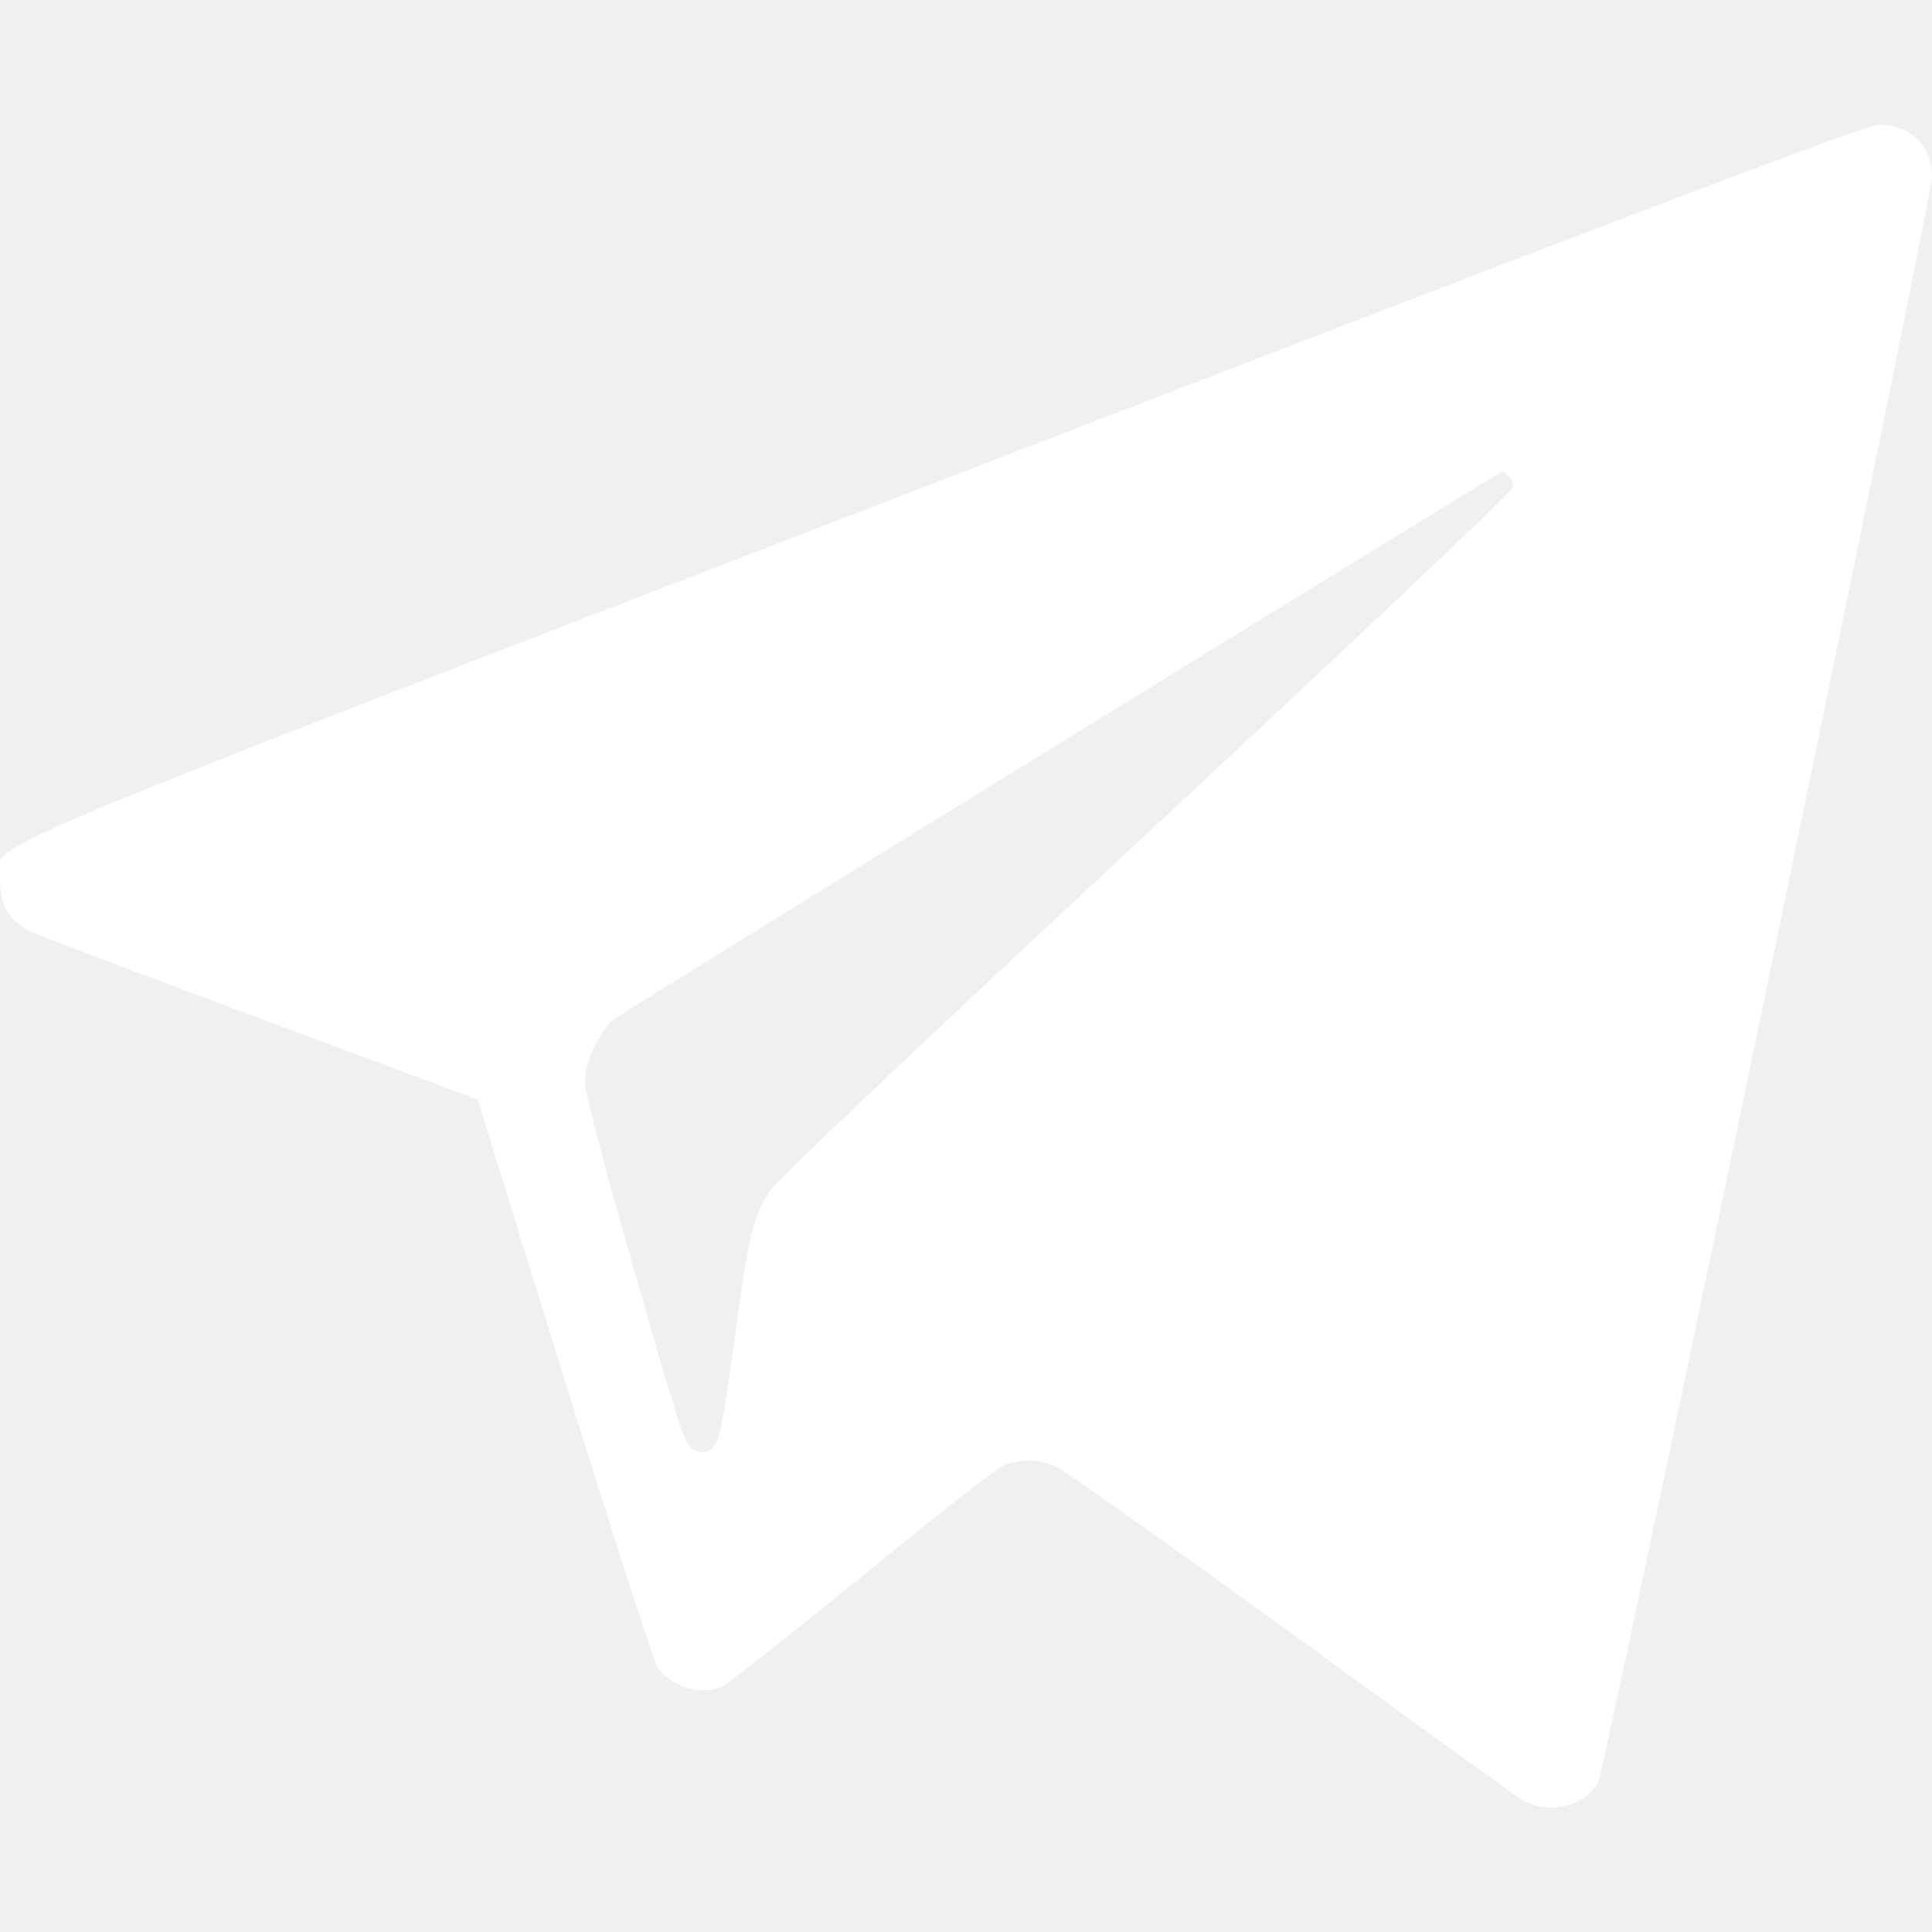
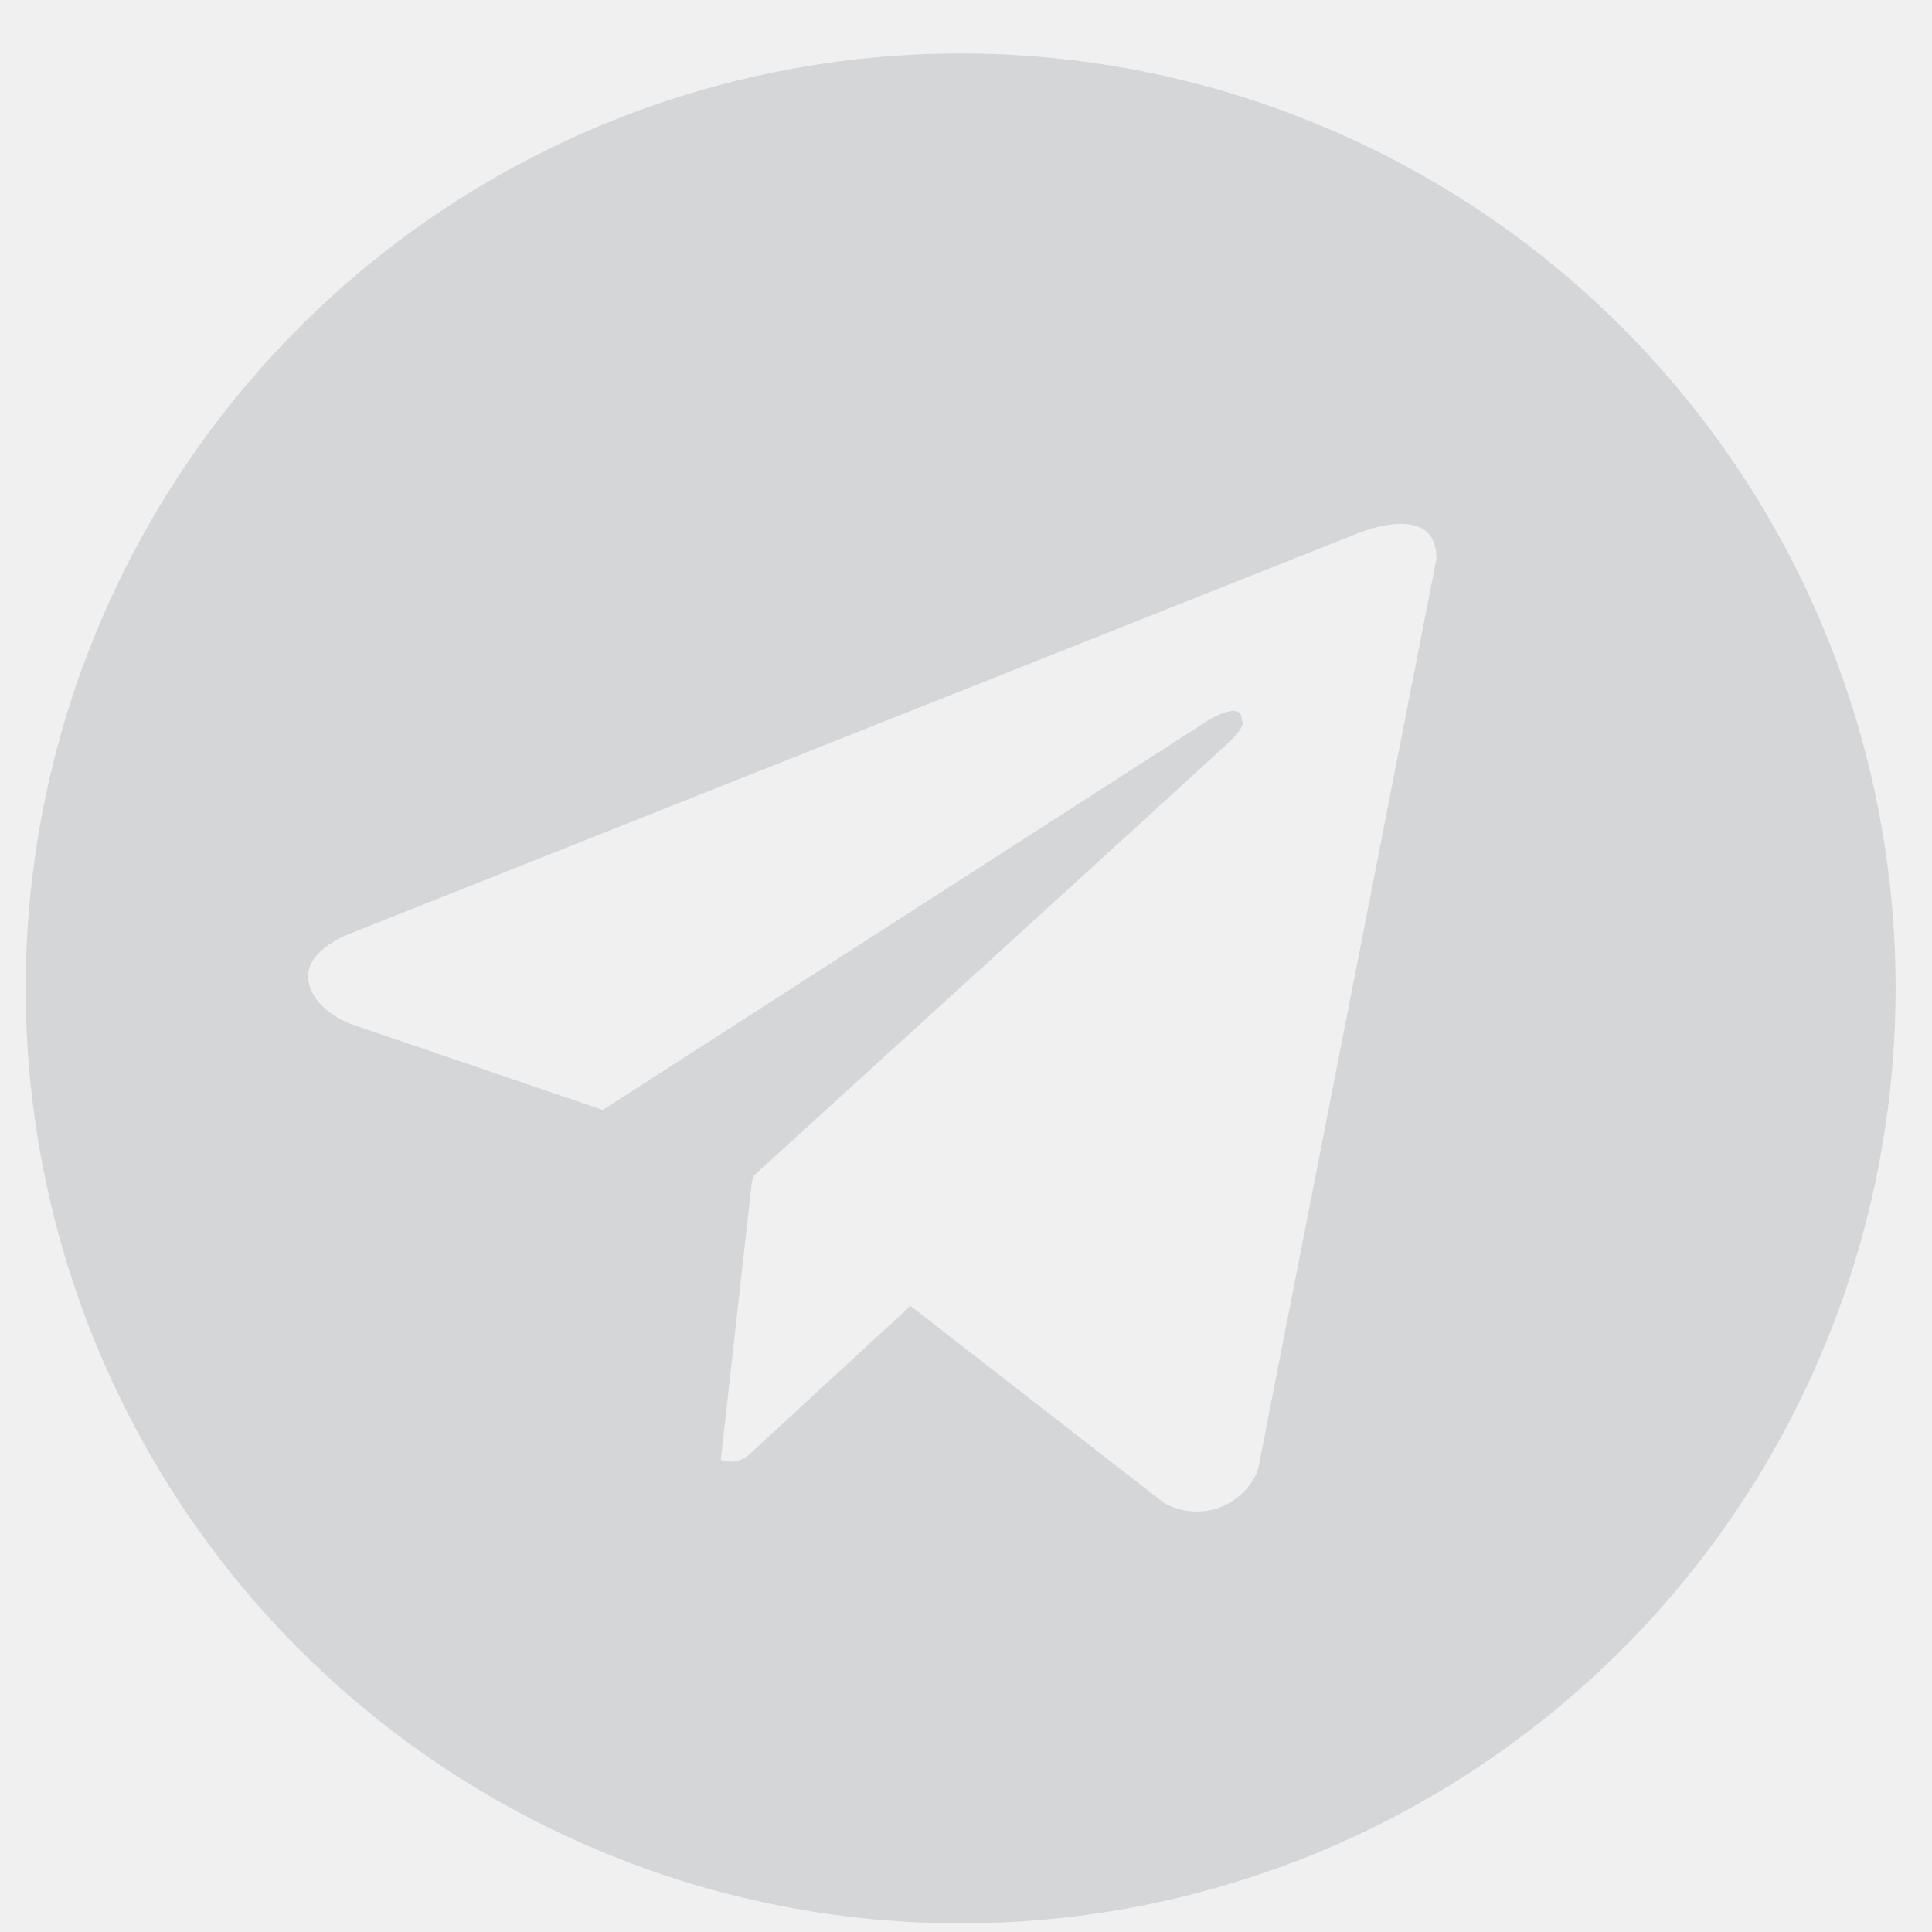
- <svg xmlns="http://www.w3.org/2000/svg" width="13" height="13" viewBox="0 0 13 13" fill="none">
-   <g clip-path="url(#clip0)">
-     <path d="M6.36 3.222C-0.531 5.88 2.21753e-05 5.657 2.21753e-05 5.918C2.21753e-05 6.106 0.066 6.208 0.236 6.281C0.307 6.312 1.008 6.576 1.79 6.868L3.214 7.399L3.793 9.265C4.113 10.293 4.395 11.169 4.421 11.212C4.502 11.347 4.702 11.41 4.855 11.352C4.888 11.339 5.307 11.007 5.789 10.616C6.271 10.222 6.703 9.882 6.751 9.862C6.861 9.816 6.985 9.816 7.099 9.864C7.147 9.884 7.846 10.38 8.653 10.963C9.458 11.55 10.164 12.058 10.217 12.096C10.39 12.213 10.644 12.17 10.75 12.005C10.796 11.933 13 1.338 13 1.188C13 0.98 12.853 0.835 12.639 0.84C12.558 0.84 10.971 1.442 6.36 3.222ZM10.151 3.204C10.169 3.222 10.182 3.252 10.182 3.278C10.182 3.301 9.072 4.349 7.716 5.611C6.16 7.058 5.223 7.945 5.177 8.018C5.065 8.193 5.035 8.325 4.939 9.039C4.865 9.575 4.842 9.694 4.799 9.735C4.758 9.775 4.735 9.78 4.68 9.76C4.611 9.737 4.598 9.699 4.273 8.569C4.07 7.863 3.938 7.355 3.936 7.284C3.936 7.14 4.037 6.926 4.146 6.85C4.25 6.774 10.088 3.176 10.108 3.174C10.116 3.174 10.133 3.186 10.151 3.204Z" fill="white" />
-   </g>
-   <defs>
-     <clipPath id="clip0">
-       <rect width="13" height="13" fill="white" />
-     </clipPath>
-   </defs>
+ <svg xmlns="http://www.w3.org/2000/svg" width="12" height="12" viewBox="0 0 12 12" fill="none">
+   <path d="M5.967 0.332C4.818 0.332 3.695 0.672 2.74 1.31C1.785 1.948 1.041 2.855 0.601 3.917C0.162 4.978 0.047 6.146 0.271 7.272C0.495 8.399 1.048 9.434 1.86 10.246C2.672 11.058 3.707 11.611 4.834 11.835C5.96 12.059 7.128 11.944 8.189 11.505C9.25 11.065 10.157 10.321 10.796 9.366C11.434 8.411 11.774 7.288 11.774 6.139C11.774 5.376 11.624 4.621 11.332 3.917C11.041 3.212 10.613 2.572 10.073 2.032C9.534 1.493 8.894 1.065 8.189 0.774C7.485 0.482 6.729 0.332 5.967 0.332ZM7.813 9.131C7.792 9.186 7.758 9.235 7.716 9.275C7.674 9.315 7.624 9.346 7.569 9.366C7.514 9.385 7.455 9.392 7.397 9.387C7.339 9.382 7.282 9.364 7.231 9.336L5.655 8.111L4.643 9.044C4.619 9.061 4.592 9.073 4.563 9.077C4.534 9.081 4.505 9.077 4.477 9.067L4.671 7.331L4.678 7.336L4.682 7.302C4.682 7.302 7.519 4.719 7.634 4.609C7.751 4.499 7.713 4.475 7.713 4.475C7.719 4.341 7.503 4.475 7.503 4.475L3.744 6.894L2.178 6.36C2.178 6.36 1.938 6.274 1.915 6.085C1.891 5.896 2.186 5.794 2.186 5.794L8.41 3.322C8.41 3.322 8.922 3.094 8.922 3.471L7.813 9.131Z" fill="#D5D6D8" />
</svg>
